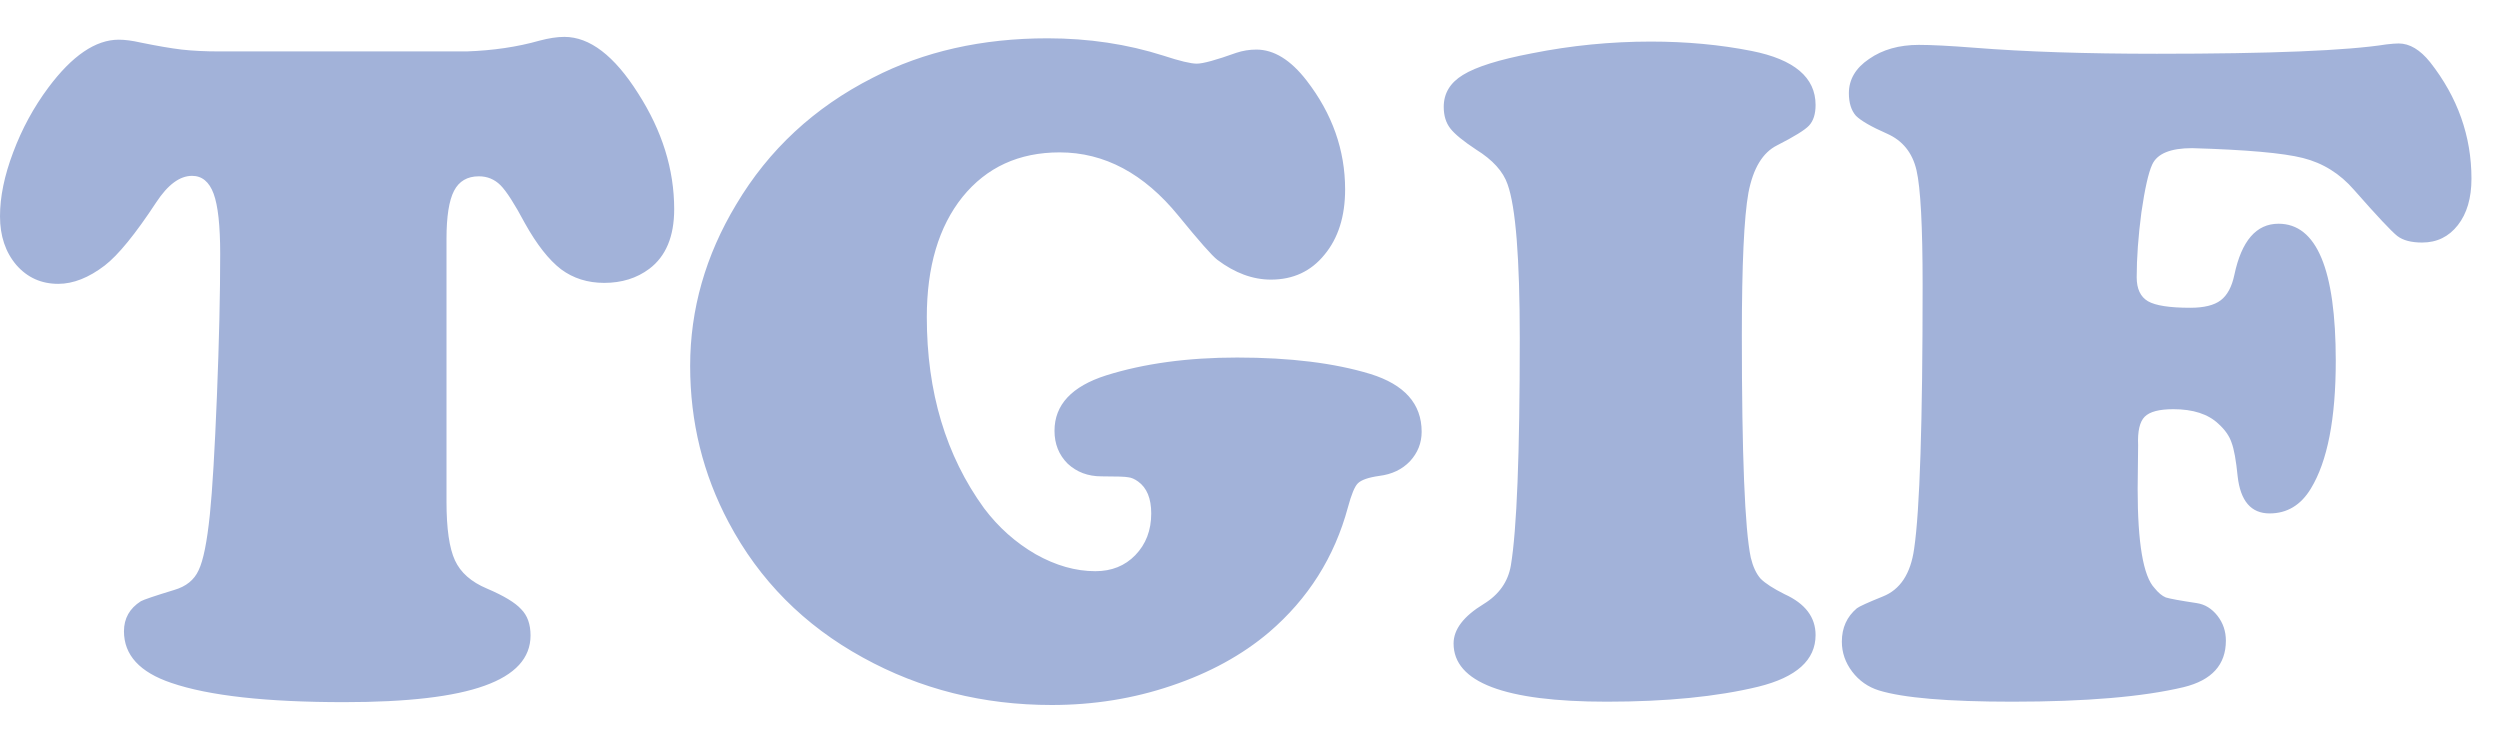
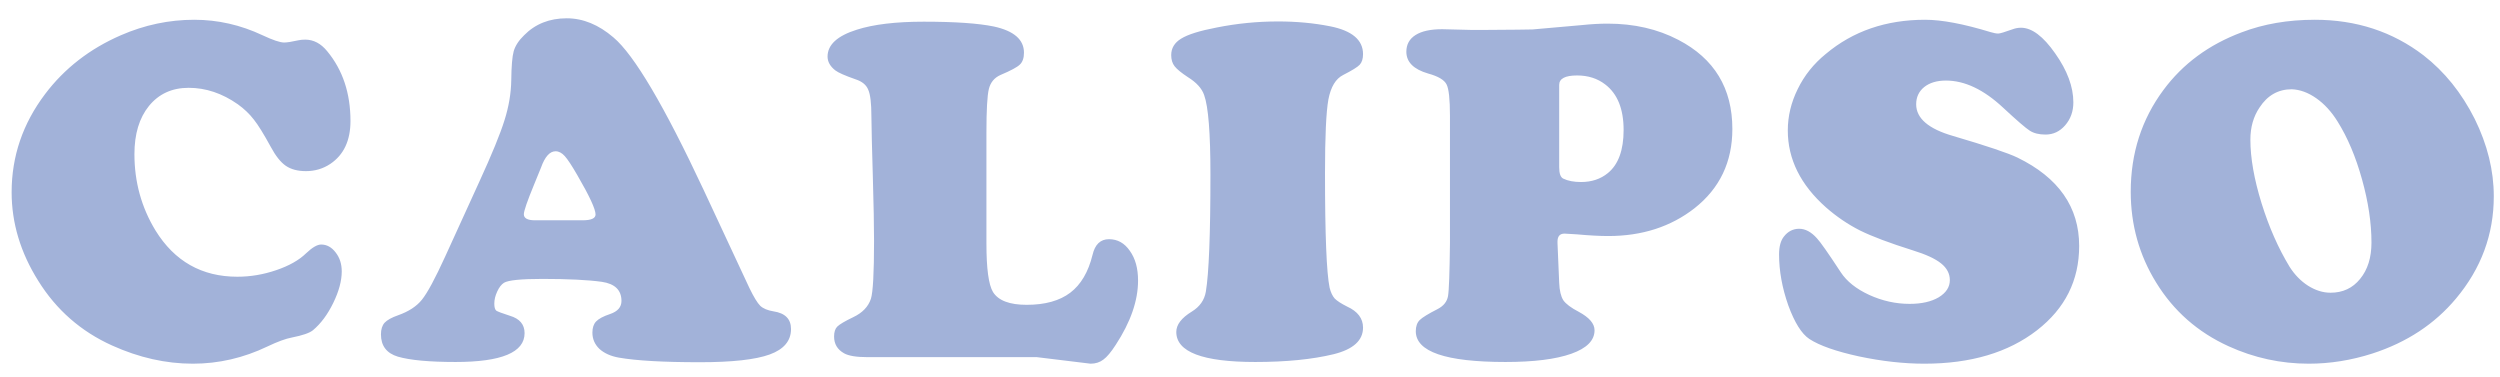
- <svg xmlns="http://www.w3.org/2000/svg" width="65" height="19" viewBox="0 0 65 19" fill="none">
-   <path d="M5.701 1.337H12.134C12.825 1.313 13.456 1.219 14.026 1.057C14.27 0.992 14.486 0.959 14.673 0.959C15.332 0.959 15.971 1.447 16.589 2.424C17.216 3.4 17.529 4.405 17.529 5.439C17.529 6.147 17.314 6.664 16.882 6.989C16.557 7.233 16.166 7.355 15.71 7.355C15.279 7.355 14.905 7.237 14.587 7.001C14.27 6.757 13.957 6.359 13.648 5.805C13.379 5.301 13.167 4.971 13.013 4.816C12.858 4.662 12.671 4.584 12.451 4.584C12.15 4.584 11.934 4.711 11.804 4.963C11.674 5.215 11.609 5.63 11.609 6.208V13.044C11.609 13.744 11.682 14.252 11.829 14.57C11.975 14.887 12.252 15.131 12.659 15.302C13.098 15.489 13.395 15.668 13.55 15.839C13.713 16.002 13.794 16.23 13.794 16.523C13.794 17.109 13.395 17.544 12.598 17.829C11.808 18.114 10.592 18.256 8.948 18.256C6.93 18.256 5.432 18.09 4.456 17.756C3.634 17.479 3.223 17.032 3.223 16.413C3.223 16.079 3.369 15.819 3.662 15.632C3.735 15.591 4.024 15.493 4.529 15.339C4.838 15.249 5.05 15.079 5.164 14.826C5.286 14.574 5.383 14.09 5.457 13.373C5.522 12.739 5.583 11.713 5.64 10.297C5.697 8.873 5.725 7.64 5.725 6.599C5.725 5.866 5.668 5.345 5.554 5.036C5.44 4.727 5.253 4.572 4.993 4.572C4.675 4.572 4.366 4.8 4.065 5.256C3.52 6.086 3.072 6.635 2.722 6.904C2.307 7.221 1.904 7.38 1.514 7.38C1.074 7.38 0.712 7.217 0.427 6.892C0.142 6.558 0 6.135 0 5.622C0 5.118 0.114 4.564 0.342 3.962C0.57 3.352 0.875 2.79 1.257 2.277C1.876 1.447 2.486 1.032 3.088 1.032C3.251 1.032 3.438 1.057 3.65 1.105C4.089 1.195 4.447 1.256 4.724 1.289C5.009 1.321 5.334 1.337 5.701 1.337ZM27.234 0.996C28.3 0.996 29.305 1.146 30.249 1.447C30.672 1.586 30.961 1.655 31.116 1.655C31.279 1.655 31.62 1.561 32.141 1.374C32.312 1.317 32.487 1.289 32.666 1.289C33.122 1.289 33.557 1.557 33.972 2.094C34.639 2.957 34.973 3.901 34.973 4.926C34.973 5.626 34.794 6.192 34.436 6.623C34.086 7.054 33.622 7.27 33.044 7.27C32.572 7.27 32.109 7.099 31.653 6.757C31.515 6.652 31.177 6.269 30.64 5.61C29.744 4.511 28.715 3.962 27.551 3.962C26.493 3.962 25.651 4.348 25.024 5.122C24.406 5.895 24.097 6.936 24.097 8.247C24.097 10.192 24.593 11.848 25.586 13.215C25.96 13.711 26.408 14.11 26.929 14.411C27.45 14.704 27.966 14.851 28.479 14.851C28.902 14.851 29.248 14.712 29.517 14.435C29.793 14.151 29.932 13.789 29.932 13.349C29.932 12.959 29.818 12.682 29.59 12.519C29.5 12.454 29.415 12.417 29.334 12.409C29.26 12.393 29.028 12.385 28.638 12.385C28.288 12.385 27.995 12.275 27.759 12.055C27.531 11.827 27.417 11.543 27.417 11.201C27.417 10.525 27.865 10.045 28.76 9.76C29.744 9.451 30.88 9.296 32.166 9.296C33.541 9.296 34.697 9.439 35.632 9.724C36.519 10 36.963 10.501 36.963 11.225C36.963 11.518 36.861 11.774 36.658 11.994C36.454 12.206 36.19 12.332 35.864 12.373C35.579 12.413 35.392 12.478 35.303 12.568C35.221 12.649 35.136 12.857 35.046 13.19C34.697 14.484 34.013 15.567 32.996 16.438C32.296 17.032 31.449 17.495 30.456 17.829C29.472 18.163 28.434 18.33 27.344 18.33C25.561 18.33 23.926 17.919 22.436 17.097C20.907 16.259 19.743 15.087 18.945 13.581C18.278 12.328 17.944 10.973 17.944 9.516C17.944 8.043 18.343 6.643 19.141 5.317C19.987 3.893 21.171 2.794 22.693 2.021C24.019 1.337 25.533 0.996 27.234 0.996ZM42.92 1.081C43.848 1.081 44.722 1.162 45.544 1.325C46.651 1.545 47.205 2.013 47.205 2.729C47.205 2.965 47.148 3.144 47.034 3.266C46.928 3.38 46.651 3.551 46.204 3.779C45.829 3.966 45.581 4.377 45.459 5.012C45.345 5.646 45.288 6.883 45.288 8.723C45.288 11.831 45.365 13.756 45.52 14.497C45.577 14.733 45.662 14.916 45.776 15.046C45.898 15.168 46.106 15.302 46.399 15.449C46.936 15.693 47.205 16.047 47.205 16.511C47.205 17.162 46.708 17.609 45.715 17.854C44.641 18.114 43.327 18.244 41.773 18.244C39.12 18.244 37.793 17.74 37.793 16.73C37.793 16.364 38.053 16.023 38.574 15.705C38.973 15.461 39.209 15.127 39.282 14.704C39.437 13.776 39.514 11.807 39.514 8.796C39.514 6.713 39.408 5.378 39.197 4.792C39.083 4.458 38.81 4.157 38.379 3.889C38.045 3.669 37.822 3.486 37.708 3.339C37.594 3.193 37.537 3.006 37.537 2.778C37.537 2.428 37.703 2.151 38.037 1.948C38.379 1.736 38.977 1.549 39.831 1.386C40.849 1.183 41.878 1.081 42.92 1.081ZM56.995 3.852C56.433 3.852 56.087 3.994 55.957 4.279C55.859 4.491 55.766 4.906 55.676 5.524C55.595 6.143 55.554 6.704 55.554 7.209C55.554 7.51 55.652 7.718 55.847 7.832C56.042 7.945 56.409 8.002 56.946 8.002C57.304 8.002 57.568 7.937 57.739 7.807C57.91 7.677 58.028 7.457 58.093 7.148C58.28 6.261 58.663 5.817 59.241 5.817C60.234 5.817 60.73 7.006 60.73 9.382C60.73 10.887 60.514 11.994 60.083 12.702C59.823 13.133 59.465 13.349 59.009 13.349C58.529 13.349 58.252 13.028 58.179 12.385C58.138 11.97 58.085 11.677 58.02 11.506C57.963 11.335 57.849 11.172 57.678 11.018C57.41 10.765 57.019 10.639 56.506 10.639C56.14 10.639 55.892 10.704 55.762 10.835C55.632 10.965 55.575 11.213 55.591 11.579C55.591 11.644 55.587 12.023 55.579 12.714C55.579 14.122 55.725 14.981 56.018 15.29C56.116 15.412 56.213 15.493 56.311 15.534C56.417 15.567 56.685 15.616 57.117 15.681C57.328 15.713 57.507 15.823 57.654 16.01C57.8 16.197 57.873 16.413 57.873 16.657C57.873 17.284 57.507 17.687 56.775 17.866C55.717 18.118 54.232 18.244 52.319 18.244C50.643 18.244 49.487 18.146 48.852 17.951C48.568 17.862 48.336 17.699 48.157 17.463C47.978 17.227 47.888 16.966 47.888 16.682C47.888 16.324 48.018 16.035 48.279 15.815C48.344 15.766 48.568 15.664 48.95 15.51C49.406 15.331 49.678 14.916 49.768 14.265C49.915 13.264 49.988 10.981 49.988 7.417C49.988 5.878 49.935 4.882 49.829 4.426C49.723 3.97 49.467 3.653 49.06 3.474C48.653 3.295 48.385 3.14 48.254 3.01C48.132 2.871 48.071 2.676 48.071 2.424C48.071 2.066 48.246 1.769 48.596 1.533C48.946 1.289 49.377 1.167 49.89 1.167C50.216 1.167 50.692 1.191 51.318 1.24C52.645 1.346 54.232 1.398 56.079 1.398C59.033 1.398 61.023 1.317 62.048 1.154C62.187 1.138 62.292 1.13 62.366 1.13C62.651 1.13 62.923 1.293 63.184 1.618C63.9 2.53 64.258 3.539 64.258 4.646C64.258 5.15 64.14 5.553 63.904 5.854C63.668 6.155 63.359 6.306 62.976 6.306C62.691 6.306 62.476 6.249 62.329 6.135C62.183 6.021 61.808 5.622 61.206 4.938C60.84 4.515 60.396 4.239 59.876 4.108C59.363 3.978 58.403 3.893 56.995 3.852Z" fill="#A2B2D9" />
+ <svg xmlns="http://www.w3.org/2000/svg" width="126" height="19" viewBox="0 0 126 19" fill="none">
+   <path d="M9.79 0.996C10.978 0.996 12.126 1.256 13.232 1.777C13.753 2.021 14.115 2.143 14.319 2.143C14.465 2.143 14.701 2.106 15.027 2.033C15.133 2.009 15.251 1.997 15.381 1.997C15.804 1.997 16.174 2.192 16.492 2.583C17.273 3.527 17.664 4.698 17.664 6.098C17.664 7.083 17.326 7.803 16.65 8.259C16.284 8.503 15.873 8.625 15.418 8.625C15.002 8.625 14.665 8.535 14.404 8.356C14.144 8.177 13.892 7.86 13.648 7.404C13.297 6.761 13.013 6.302 12.793 6.025C12.573 5.74 12.305 5.484 11.987 5.256C11.198 4.702 10.372 4.426 9.509 4.426C8.671 4.426 8.004 4.731 7.507 5.341C7.019 5.944 6.775 6.753 6.775 7.771C6.775 9.17 7.129 10.452 7.837 11.616C8.797 13.17 10.172 13.947 11.963 13.947C12.622 13.947 13.273 13.837 13.916 13.618C14.567 13.398 15.072 13.113 15.43 12.763C15.739 12.47 15.991 12.324 16.186 12.324C16.471 12.324 16.715 12.458 16.919 12.727C17.122 12.987 17.224 13.304 17.224 13.679C17.224 14.151 17.082 14.68 16.797 15.266C16.512 15.852 16.17 16.311 15.771 16.645C15.601 16.783 15.247 16.905 14.71 17.011C14.4 17.068 13.989 17.219 13.477 17.463C12.272 18.041 11.019 18.33 9.717 18.33C8.358 18.33 7.003 18.024 5.652 17.414C4.081 16.706 2.84 15.62 1.929 14.155C1.034 12.731 0.586 11.241 0.586 9.687C0.586 7.88 1.147 6.232 2.271 4.743C3.247 3.449 4.521 2.46 6.091 1.777C7.288 1.256 8.521 0.996 9.79 0.996ZM35.46 9.565L37.767 14.509C37.987 14.964 38.17 15.266 38.316 15.412C38.463 15.55 38.687 15.644 38.988 15.693C39.574 15.782 39.867 16.079 39.867 16.584C39.867 17.178 39.509 17.605 38.792 17.866C38.076 18.126 36.904 18.256 35.277 18.256C33.438 18.256 32.075 18.179 31.188 18.024C30.781 17.951 30.455 17.805 30.211 17.585C29.975 17.357 29.857 17.084 29.857 16.767C29.857 16.523 29.918 16.336 30.04 16.206C30.17 16.067 30.406 15.941 30.748 15.827C31.131 15.697 31.322 15.477 31.322 15.168C31.322 14.623 30.992 14.301 30.333 14.204C29.625 14.106 28.628 14.057 27.342 14.057C26.26 14.057 25.613 14.122 25.401 14.252C25.271 14.334 25.157 14.48 25.06 14.692C24.962 14.903 24.913 15.107 24.913 15.302C24.913 15.481 24.946 15.599 25.011 15.656C25.084 15.705 25.312 15.79 25.694 15.913C26.191 16.059 26.439 16.352 26.439 16.791C26.439 17.76 25.279 18.244 22.96 18.244C21.642 18.244 20.673 18.155 20.055 17.976C19.485 17.805 19.2 17.43 19.2 16.852C19.2 16.6 19.261 16.405 19.383 16.267C19.514 16.128 19.741 16.002 20.067 15.888C20.596 15.701 20.995 15.441 21.263 15.107C21.54 14.765 21.93 14.041 22.435 12.934L24.156 9.162C24.791 7.779 25.214 6.745 25.426 6.062C25.645 5.37 25.759 4.694 25.768 4.035C25.776 3.335 25.816 2.851 25.89 2.583C25.971 2.306 26.146 2.037 26.415 1.777C26.976 1.207 27.692 0.922 28.563 0.922C29.385 0.922 30.17 1.244 30.919 1.887C31.961 2.766 33.474 5.325 35.46 9.565ZM26.964 11.103H29.356C29.796 11.103 30.016 11.005 30.016 10.81C30.016 10.541 29.71 9.882 29.1 8.833C28.823 8.352 28.612 8.031 28.465 7.868C28.319 7.705 28.164 7.624 28.002 7.624C27.709 7.624 27.464 7.897 27.269 8.442C27.236 8.515 27.119 8.804 26.915 9.309C26.573 10.139 26.402 10.635 26.402 10.798C26.402 11.001 26.59 11.103 26.964 11.103ZM49.716 6.672V12.275C49.716 13.536 49.826 14.35 50.046 14.716C50.315 15.148 50.88 15.363 51.743 15.363C52.67 15.363 53.403 15.16 53.94 14.753C54.477 14.346 54.851 13.711 55.063 12.849C55.185 12.32 55.462 12.055 55.893 12.055C56.324 12.055 56.674 12.251 56.943 12.641C57.22 13.024 57.358 13.524 57.358 14.143C57.358 15.152 56.984 16.23 56.235 17.377C55.999 17.744 55.791 17.992 55.612 18.122C55.433 18.26 55.218 18.33 54.965 18.33L52.255 18H43.723C43.161 18 42.766 17.935 42.539 17.805C42.205 17.617 42.038 17.337 42.038 16.962C42.038 16.735 42.091 16.568 42.197 16.462C42.311 16.348 42.579 16.189 43.002 15.986C43.466 15.766 43.763 15.457 43.894 15.058C43.999 14.724 44.052 13.752 44.052 12.141C44.052 11.392 44.032 10.314 43.991 8.906C43.95 7.555 43.926 6.538 43.918 5.854C43.918 5.203 43.865 4.759 43.759 4.523C43.662 4.279 43.45 4.104 43.124 3.999C42.587 3.811 42.246 3.661 42.099 3.547C41.839 3.343 41.709 3.111 41.709 2.851C41.709 2.257 42.201 1.805 43.185 1.496C44.024 1.228 45.147 1.093 46.555 1.093C48.133 1.093 49.313 1.175 50.095 1.337C51.104 1.557 51.608 1.997 51.608 2.656C51.608 2.924 51.539 3.124 51.401 3.254C51.271 3.384 50.945 3.559 50.424 3.779C50.115 3.917 49.92 4.153 49.838 4.487C49.757 4.82 49.716 5.549 49.716 6.672ZM64.412 1.081C65.34 1.081 66.215 1.162 67.037 1.325C68.143 1.545 68.697 2.013 68.697 2.729C68.697 2.965 68.64 3.144 68.526 3.266C68.42 3.38 68.143 3.551 67.696 3.779C67.322 3.966 67.073 4.377 66.951 5.012C66.837 5.646 66.78 6.883 66.78 8.723C66.78 11.831 66.858 13.756 67.012 14.497C67.069 14.733 67.155 14.916 67.269 15.046C67.391 15.168 67.598 15.302 67.891 15.449C68.428 15.693 68.697 16.047 68.697 16.511C68.697 17.162 68.2 17.609 67.207 17.854C66.133 18.114 64.819 18.244 63.265 18.244C60.612 18.244 59.285 17.74 59.285 16.73C59.285 16.364 59.546 16.023 60.066 15.705C60.465 15.461 60.701 15.127 60.774 14.704C60.929 13.776 61.006 11.807 61.006 8.796C61.006 6.713 60.901 5.378 60.689 4.792C60.575 4.458 60.302 4.157 59.871 3.889C59.537 3.669 59.314 3.486 59.2 3.339C59.086 3.193 59.029 3.006 59.029 2.778C59.029 2.428 59.196 2.151 59.529 1.948C59.871 1.736 60.469 1.549 61.324 1.386C62.341 1.183 63.37 1.081 64.412 1.081ZM73.078 12.251V5.83C73.078 5 73.021 4.475 72.907 4.255C72.793 4.027 72.484 3.844 71.979 3.706C71.247 3.494 70.88 3.128 70.88 2.607C70.88 2.241 71.035 1.96 71.344 1.765C71.653 1.569 72.101 1.472 72.687 1.472C72.882 1.472 73.367 1.484 74.14 1.508H74.872C76.223 1.5 77.012 1.492 77.24 1.484C77.476 1.468 78.306 1.394 79.731 1.264C80.203 1.215 80.634 1.191 81.024 1.191C82.359 1.191 83.547 1.464 84.589 2.009C86.404 2.953 87.311 4.45 87.311 6.501C87.311 8.161 86.676 9.492 85.407 10.493C84.21 11.428 82.762 11.896 81.061 11.896C80.63 11.896 80.101 11.868 79.474 11.811C79.141 11.787 78.933 11.774 78.852 11.774C78.616 11.774 78.498 11.909 78.498 12.177V12.251L78.583 14.252C78.599 14.643 78.668 14.936 78.79 15.131C78.921 15.319 79.181 15.514 79.572 15.717C80.101 16.002 80.365 16.311 80.365 16.645C80.365 17.158 79.975 17.552 79.193 17.829C78.412 18.106 77.305 18.244 75.873 18.244C72.862 18.244 71.356 17.727 71.356 16.694C71.356 16.45 71.421 16.262 71.552 16.132C71.682 16.002 71.987 15.815 72.467 15.571C72.76 15.416 72.931 15.2 72.98 14.924C73.029 14.647 73.061 13.756 73.078 12.251ZM78.583 4.279V8.43C78.583 8.747 78.652 8.938 78.79 9.003C79.026 9.117 79.324 9.174 79.682 9.174C80.219 9.174 80.67 9.024 81.037 8.723C81.566 8.291 81.83 7.567 81.83 6.55C81.83 5.492 81.521 4.727 80.902 4.255C80.512 3.954 80.04 3.803 79.486 3.803C78.884 3.803 78.583 3.962 78.583 4.279ZM97.026 0.996C97.865 0.996 98.963 1.203 100.322 1.618C100.485 1.667 100.615 1.691 100.713 1.691C100.794 1.691 101.038 1.618 101.445 1.472C101.576 1.423 101.714 1.398 101.86 1.398C102.406 1.398 102.979 1.83 103.582 2.692C104.192 3.555 104.497 4.377 104.497 5.158C104.497 5.614 104.359 6 104.082 6.318C103.813 6.627 103.484 6.782 103.093 6.782C102.768 6.782 102.503 6.717 102.3 6.586C102.096 6.456 101.649 6.07 100.957 5.427C99.981 4.515 99.02 4.06 98.076 4.06C97.62 4.06 97.254 4.169 96.978 4.389C96.709 4.609 96.575 4.898 96.575 5.256C96.575 5.964 97.197 6.497 98.442 6.855C100.127 7.351 101.205 7.714 101.677 7.941C103.752 8.951 104.79 10.436 104.79 12.397C104.79 14.13 104.082 15.546 102.666 16.645C101.217 17.768 99.325 18.33 96.99 18.33C95.948 18.33 94.849 18.207 93.694 17.963C92.538 17.711 91.704 17.418 91.191 17.084C90.801 16.824 90.447 16.259 90.129 15.388C89.82 14.509 89.665 13.654 89.665 12.824C89.665 12.425 89.747 12.124 89.91 11.921C90.113 11.661 90.37 11.53 90.679 11.53C90.988 11.53 91.285 11.689 91.57 12.006C91.741 12.185 92.144 12.759 92.778 13.727C93.079 14.183 93.555 14.562 94.207 14.863C94.866 15.164 95.545 15.315 96.245 15.315C96.847 15.315 97.336 15.205 97.71 14.985C98.084 14.757 98.272 14.468 98.272 14.118C98.272 13.793 98.125 13.512 97.832 13.276C97.539 13.04 97.063 12.82 96.404 12.617C95.24 12.251 94.353 11.917 93.743 11.616C93.132 11.306 92.563 10.92 92.034 10.456C90.748 9.317 90.105 8.023 90.105 6.574C90.105 5.858 90.272 5.162 90.606 4.487C90.939 3.803 91.411 3.213 92.022 2.717C93.389 1.569 95.057 0.996 97.026 0.996ZM116.666 0.996C118.757 0.996 120.584 1.594 122.147 2.79C123.205 3.612 124.063 4.678 124.723 5.988C125.366 7.29 125.687 8.592 125.687 9.895C125.687 11.815 125.052 13.532 123.783 15.046C122.708 16.332 121.305 17.255 119.571 17.817C118.505 18.159 117.435 18.33 116.361 18.33C114.953 18.33 113.606 18.037 112.32 17.451C110.766 16.743 109.549 15.672 108.67 14.24C107.816 12.857 107.389 11.331 107.389 9.663C107.389 7.726 107.938 6.017 109.037 4.536C110.013 3.217 111.327 2.249 112.979 1.63C114.086 1.207 115.315 0.996 116.666 0.996ZM115.506 4.499C114.823 4.499 114.282 4.804 113.883 5.415C113.574 5.87 113.419 6.411 113.419 7.038C113.419 7.958 113.606 9.024 113.98 10.236C114.355 11.441 114.827 12.511 115.396 13.447C115.649 13.845 115.958 14.163 116.324 14.399C116.699 14.635 117.077 14.753 117.459 14.753C118.078 14.753 118.574 14.521 118.949 14.057C119.331 13.593 119.522 12.983 119.522 12.226C119.522 11.241 119.364 10.179 119.046 9.04C118.729 7.901 118.318 6.928 117.813 6.123C117.504 5.626 117.146 5.236 116.739 4.951C116.332 4.666 115.921 4.515 115.506 4.499Z" fill="#A2B2D9" />
</svg>
